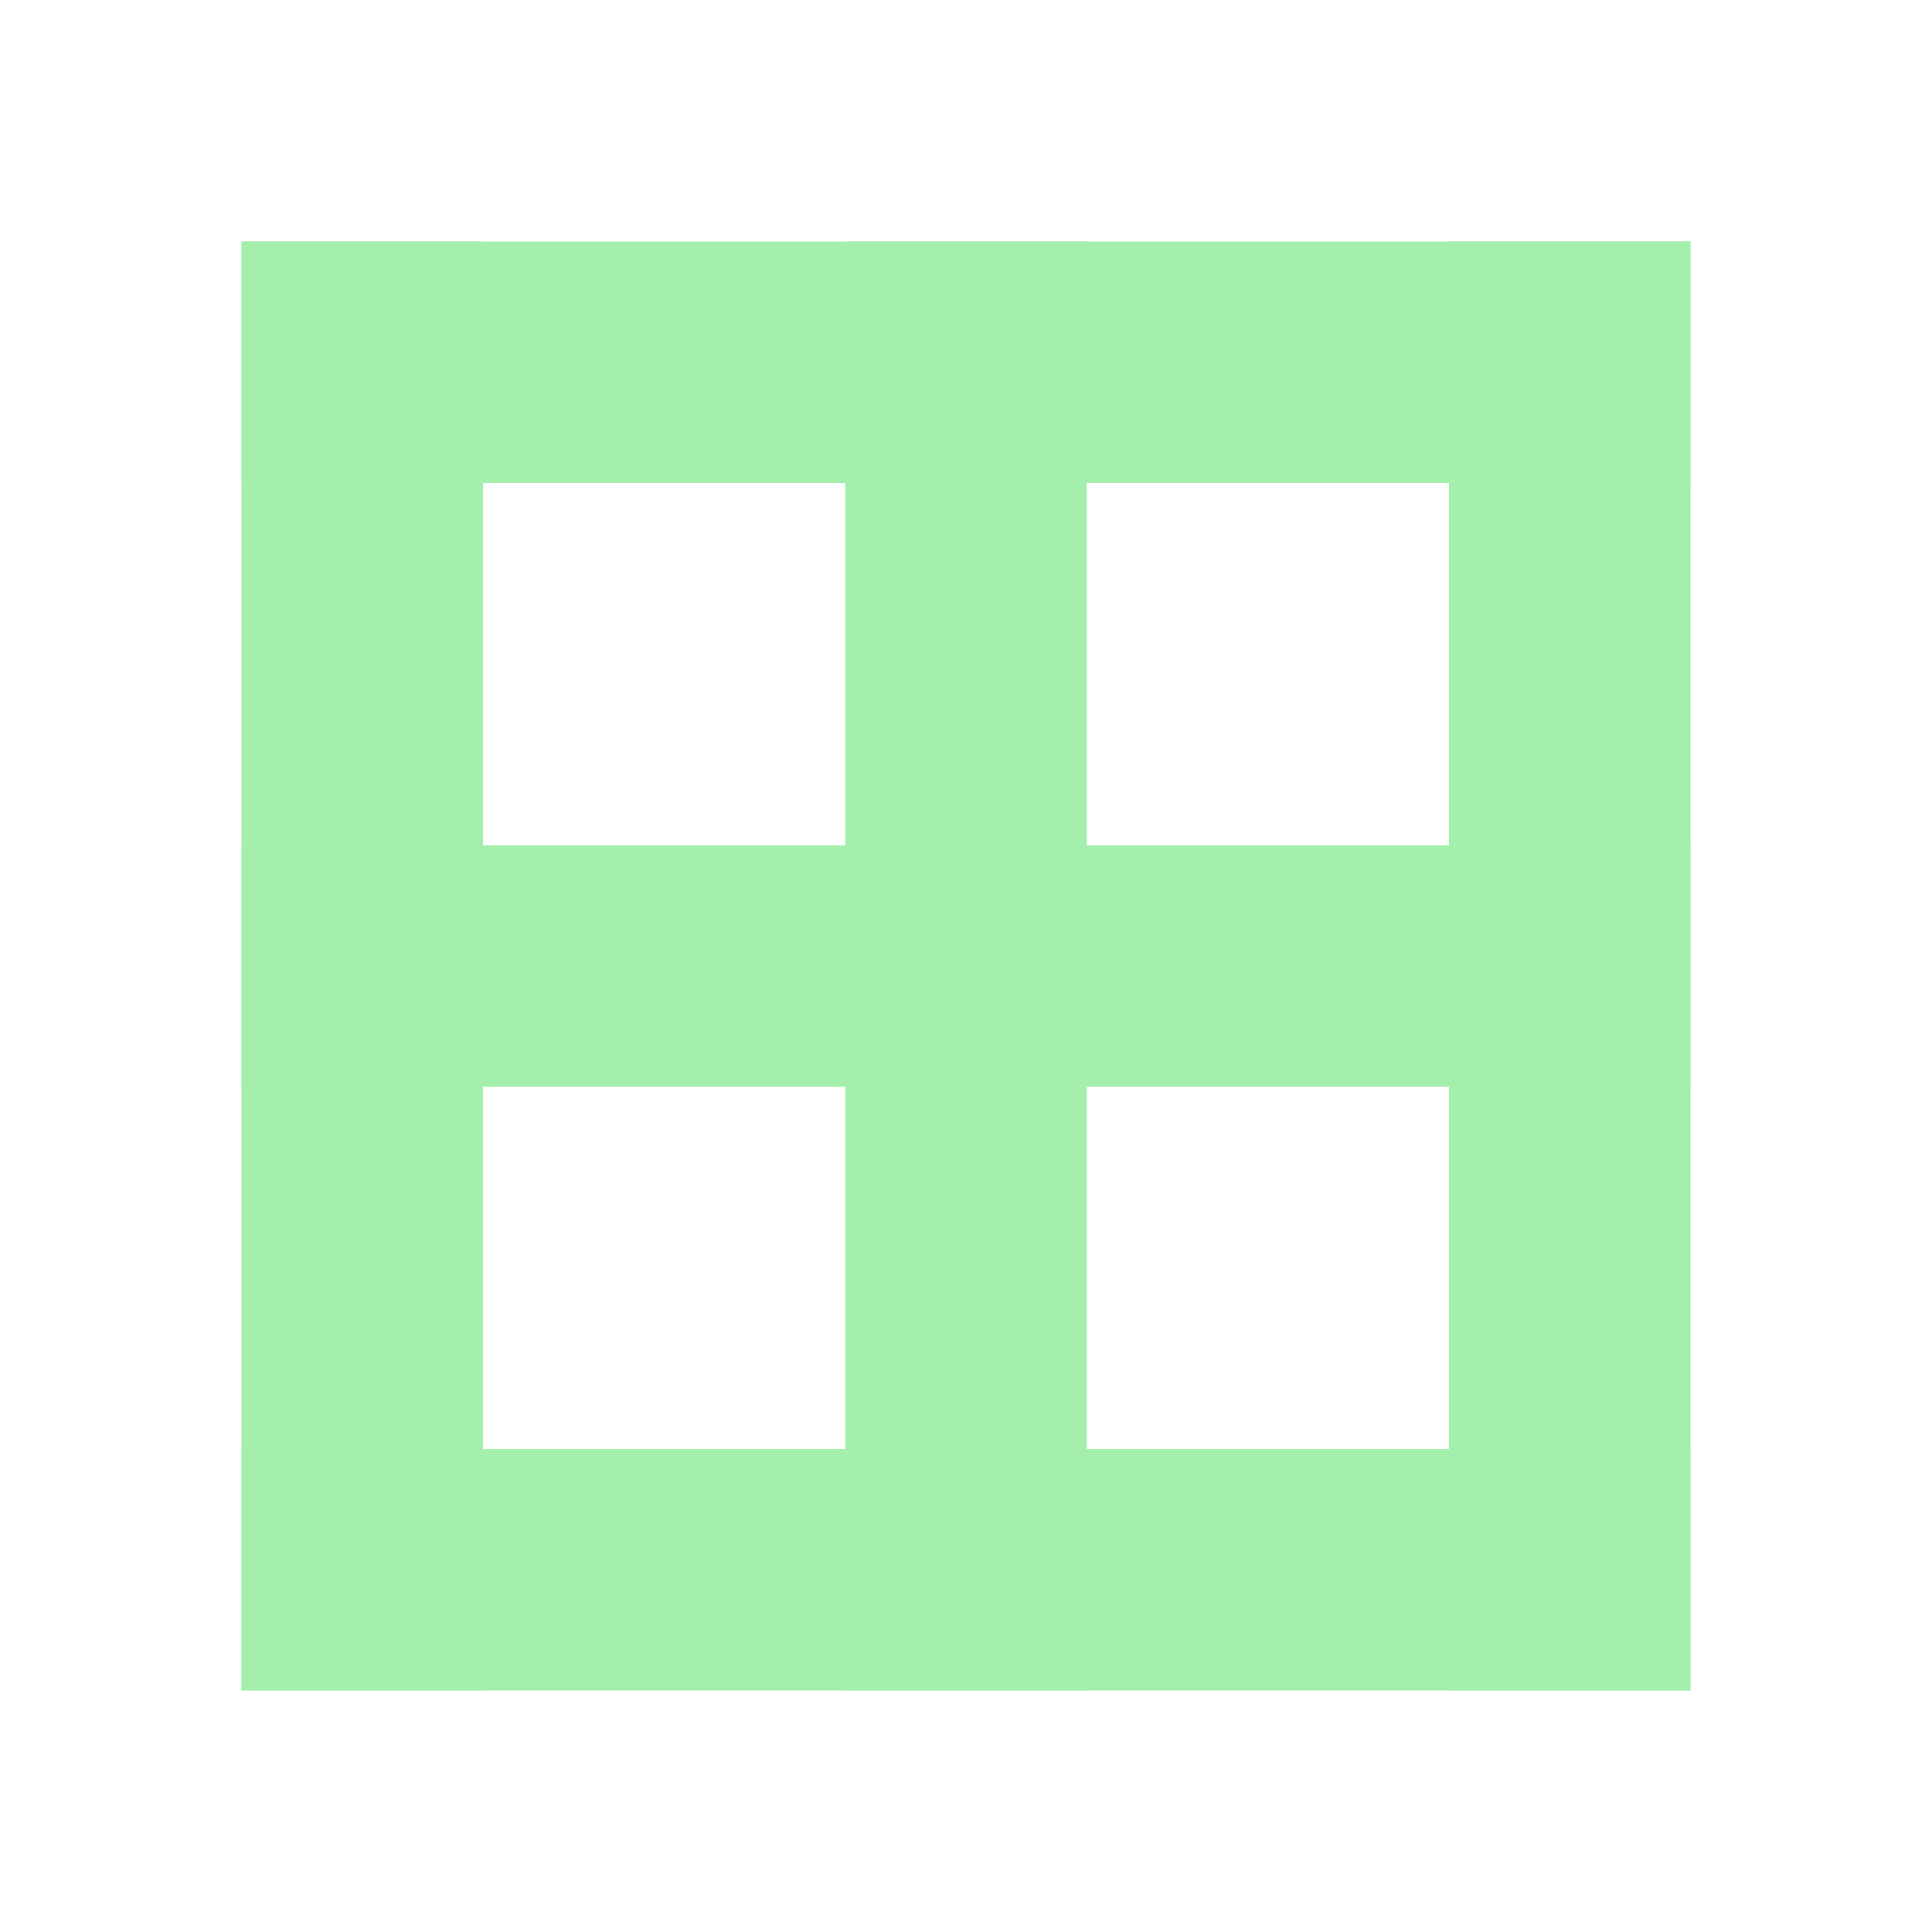
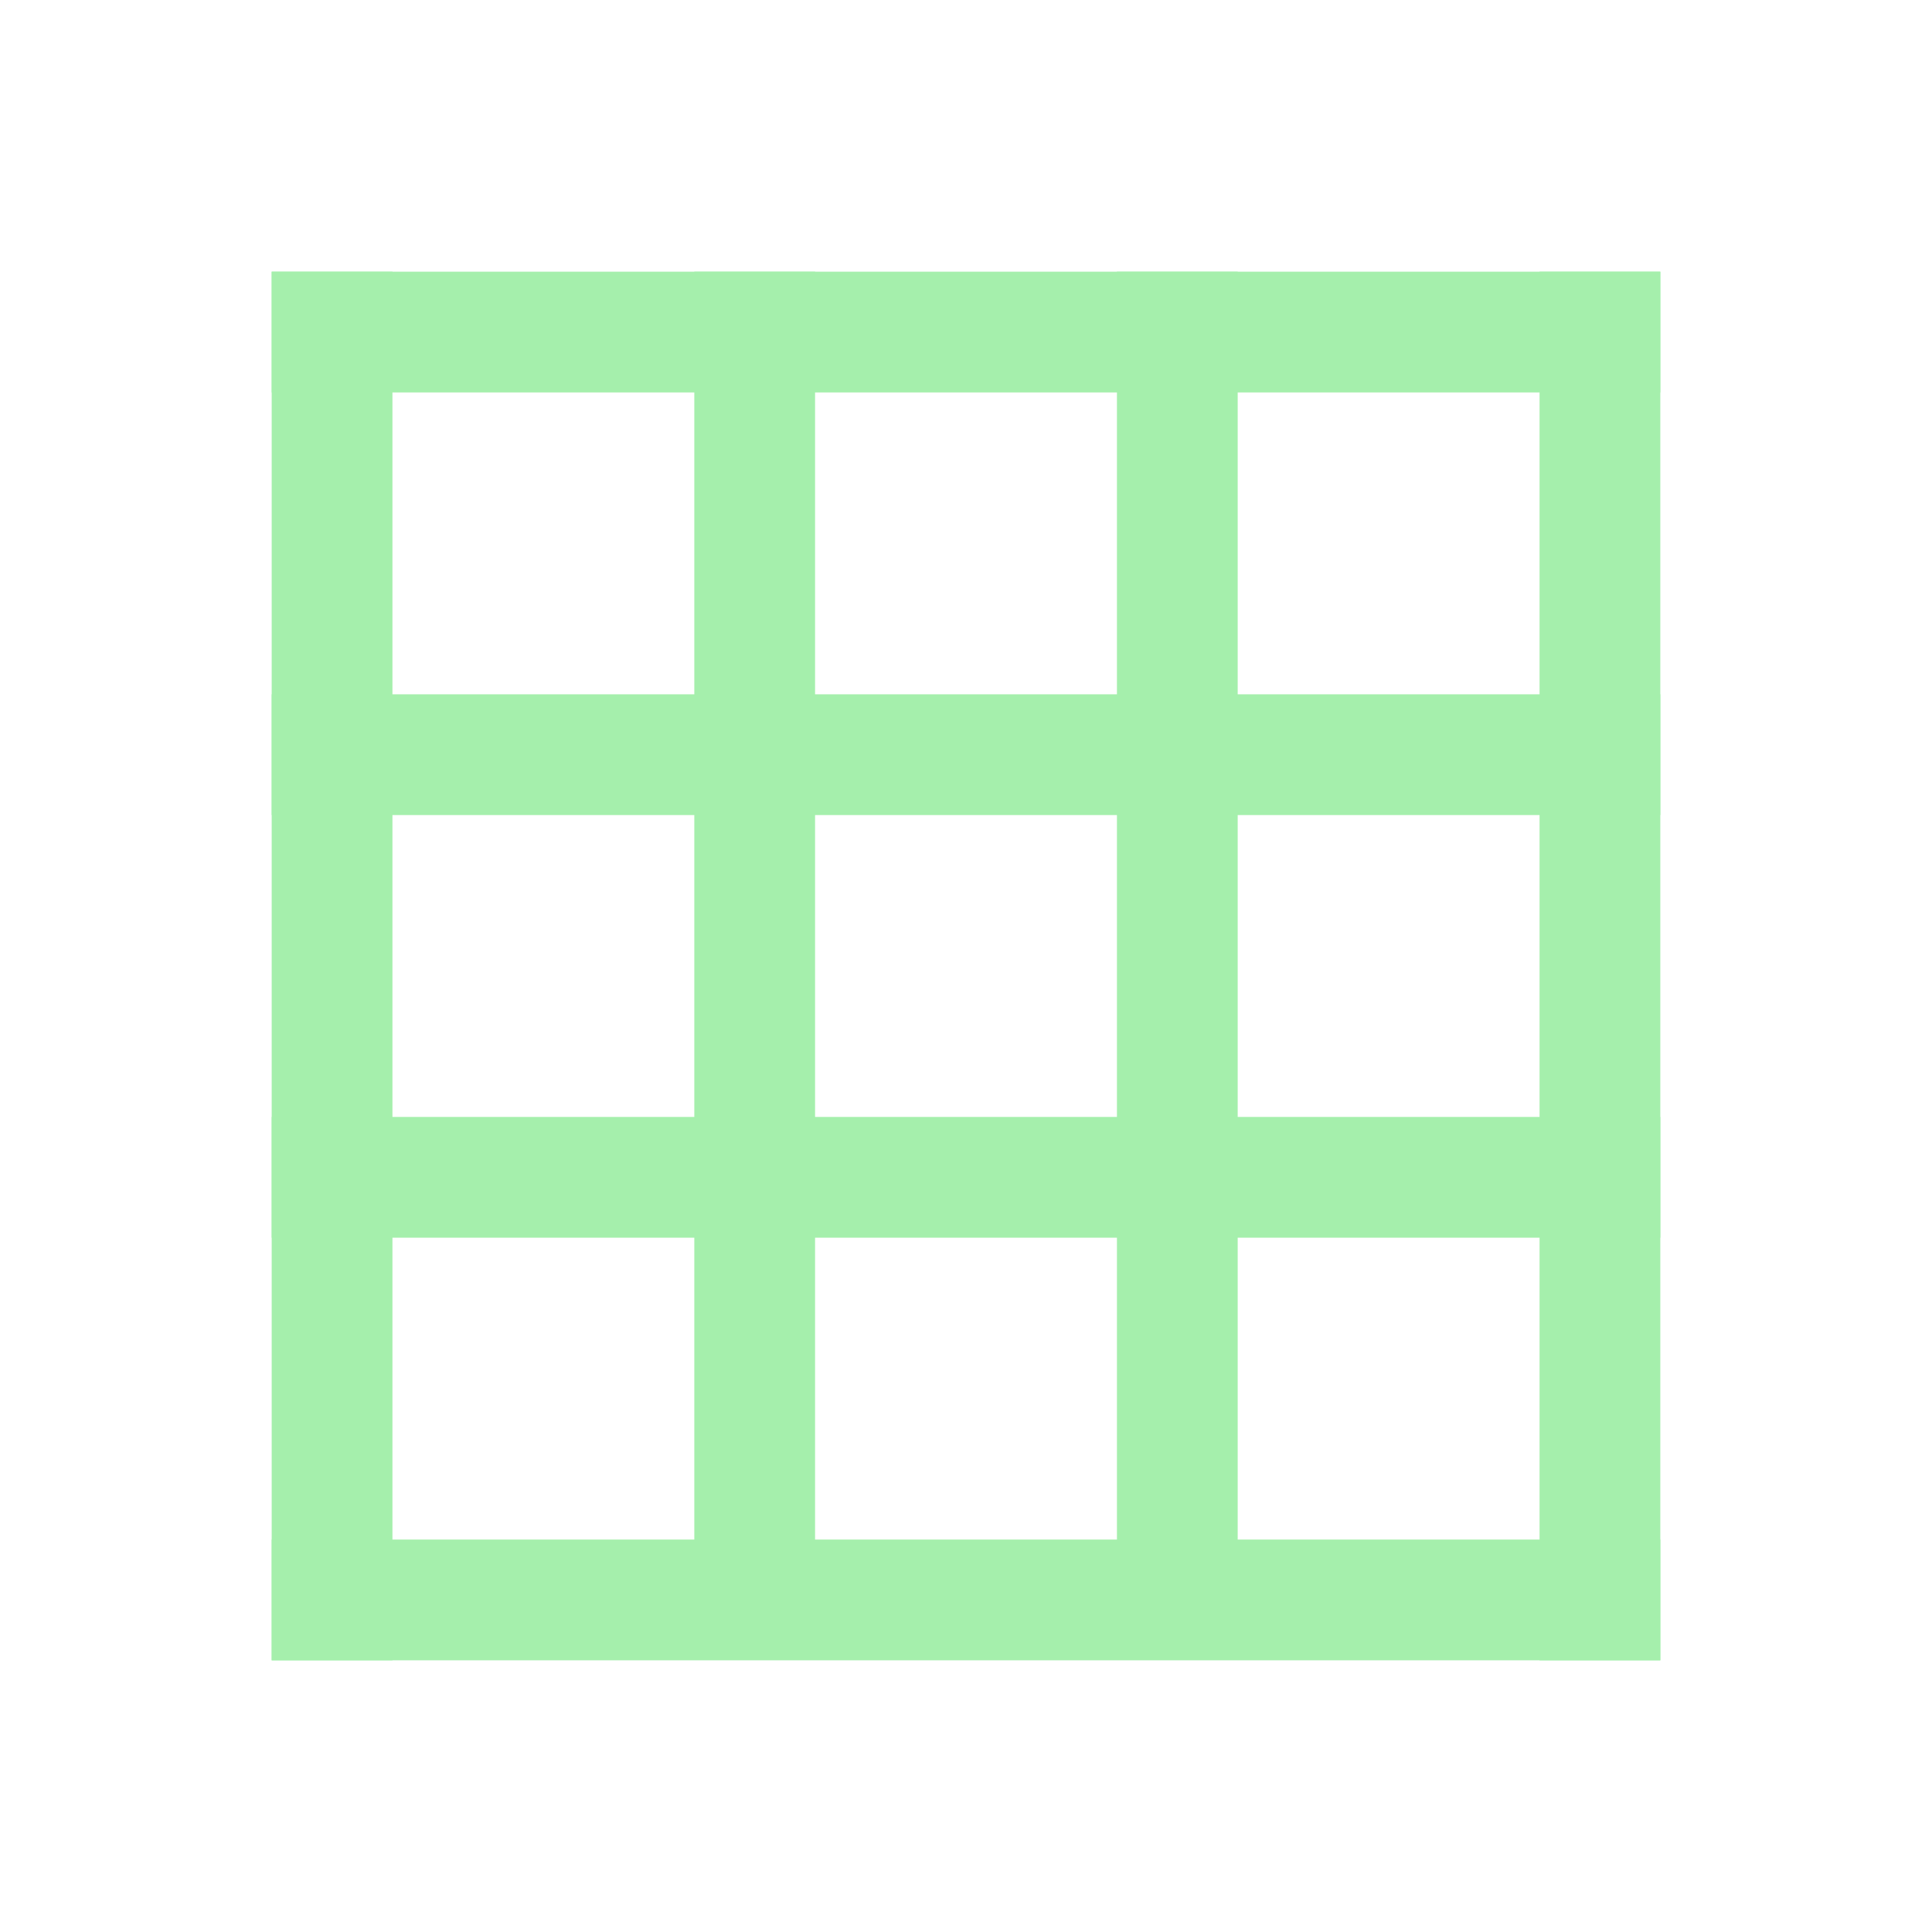
<svg xmlns="http://www.w3.org/2000/svg" width="16" height="16" version="1.1" id="svg3733">
  <defs id="defs3737" />
  <g id="g3731">
-     <rect id="svg_6" height="12" width="2" y="2" x="2" style="fill:#a5efac;stroke-width:2.041;fill-opacity:1" />
-     <rect id="svg_6-5" height="12" width="2" y="2" x="12" style="fill:#a5efac;stroke-width:2.041;fill-opacity:1" />
-     <rect id="svg_6-5-8" height="12" width="2" y="2" x="-4" style="fill:#a5efac;stroke-width:2.041;fill-opacity:1" transform="rotate(-90)" />
-     <rect id="svg_6-5-8-5" height="12" width="2" y="2" x="-14" style="fill:#a5efac;stroke-width:2.041;fill-opacity:1" transform="rotate(-90)" />
-     <rect id="svg_6-5-8-5-0" height="12" width="2" y="2" x="-9" style="fill:#a5efac;stroke-width:2.041;fill-opacity:1" transform="rotate(-90)" />
-     <rect id="svg_6-5-3" height="12" width="2" y="2" x="7" style="fill:#a5efac;stroke-width:2.041;fill-opacity:1" />
+     <rect id="svg_6" height="11.5" width="1" y="2.25" x="2.25" style="fill:#a5efac;fill-opacity:1;stroke-width:1.413" />
+     <rect id="svg_6-5" height="11.5" width="1" y="2.25" x="12.75" style="fill:#a5efac;fill-opacity:1;stroke-width:1.413" />
+     <rect id="svg_6-5-8" height="11.5" width="1" y="2.25" x="-3.25" style="fill:#a5efac;fill-opacity:1;stroke-width:1.413" transform="rotate(-90)" />
+     <rect id="svg_6-5-8-5" height="11.5" width="1" y="2.25" x="-13.75" style="fill:#a5efac;fill-opacity:1;stroke-width:1.413" transform="rotate(-90)" />
+     <rect id="svg_6-5-8-5-0" height="11.5" width="1" y="2.25" x="-6.75" style="fill:#a5efac;fill-opacity:1;stroke-width:1.413" transform="rotate(-90)" />
+     <rect id="svg_6-5-3" height="11.493" width="1" y="2.25" x="5.75" style="fill:#a5efac;fill-opacity:1;stroke-width:1.413" />
+     <rect transform="rotate(-90)" style="fill:#a5efac;fill-opacity:1;stroke-width:1.413" x="-10.25" y="2.25" width="1" height="11.5" id="rect833" />
+     <rect style="fill:#a5efac;fill-opacity:1;stroke-width:1.411" x="9.25" y="2.25" width="1" height="11.466" id="rect835" />
  </g>
</svg>
